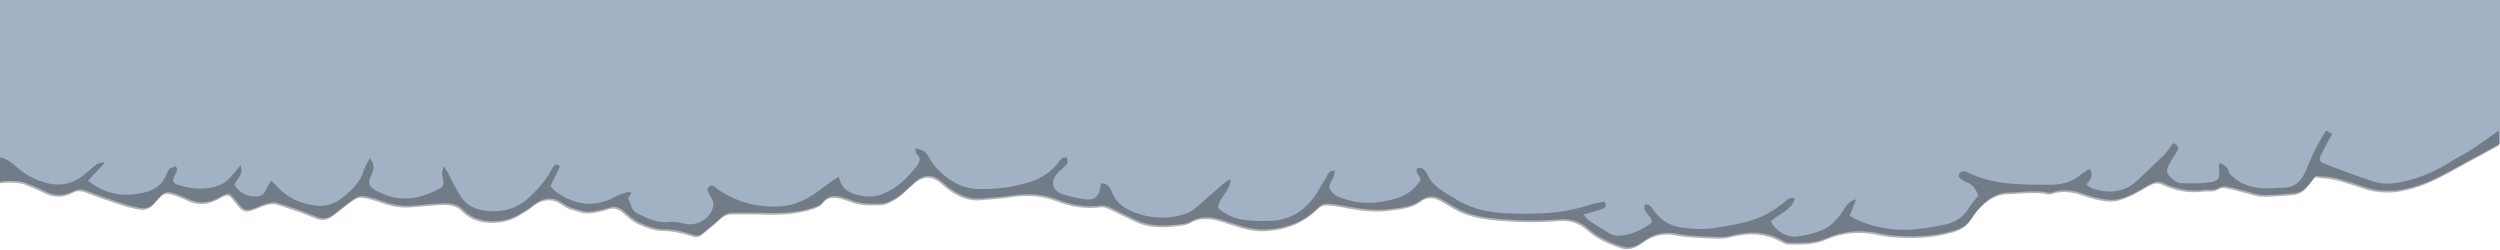
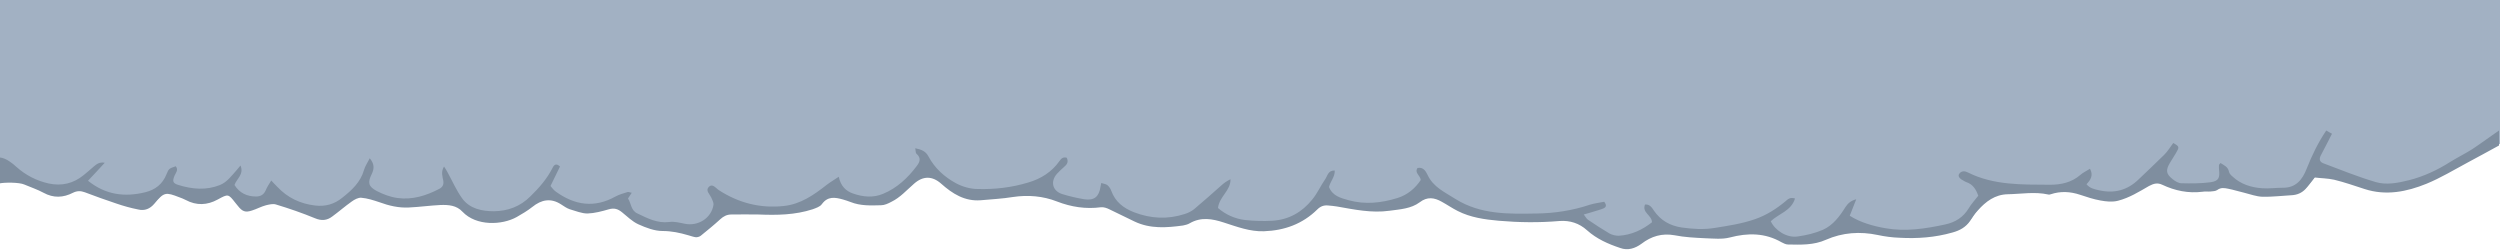
<svg xmlns="http://www.w3.org/2000/svg" width="1000" height="100" viewBox="0 0 1000 100">
  <path class="st1" fill="hsl(212, 21%, 70%)" d="M1000,0v57.5c-4.1,2.2-8.7,4.8-12.7,6.9c-5.4,2.9-10.7,6.1-16.3,8.4c-7.9,3.2-16.2,4.9-24.8,2.1     c-4-1.3-8-2.7-12.1-3.7c-2.7-0.6-5.5-0.6-7.8-0.9c-1.5,1.9-2.5,3.3-3.7,4.6c-1.5,1.6-3.4,2.4-5.7,2.5c-3.9,0.2-7.7,0.7-11.6,0.6     c-2.4-0.1-4.8-1-7.2-1.6c-2.2-0.5-4.3-1.2-6.4-1.6c-1.5-0.3-2.9-0.6-4.4,0.5c-0.7,0.5-1.8,0.5-2.7,0.6c-1.1,0.1-2.1-0.1-3.2,0.1     c-5.7,0.7-11-0.4-16.1-2.8c-1.9-0.9-3.4-0.5-5.3,0.5c-4,2.3-7.8,4.7-12.4,5.9c-2.4,0.6-4.7,0.3-7-0.1c-2.8-0.5-5.5-1.4-8.2-2.3     c-3.9-1.3-7.8-1.5-11.7-0.2c-0.3,0.1-0.7,0.2-1,0.1c-5.4-1.2-10.8-0.2-16.2-0.1c-5.1,0.1-8.8,2.9-12,6.5c-1.2,1.3-2.2,2.8-3.1,4.2     c-1.7,2.5-4.1,3.8-7,4.6c-7,2-14.1,2.5-21.2,2.1c-2.9-0.1-5.9-0.5-8.7-1.1c-7.1-1.5-14.1-1-20.7,1.9c-4.9,2.2-10.1,2-15.2,1.9     c-0.9,0-1.8-0.5-2.6-0.9c-6.6-3.8-13.5-3.8-20.7-1.9c-3.1,0.8-6.5,0.4-9.8,0.3c-4.1-0.2-8.3-0.4-12.3-1.2c-5-0.9-9.3,0.4-13.2,3.4     c-2.6,1.9-5.5,2.8-8.5,1.7c-4.8-1.6-9.4-3.6-13.3-7.1c-3.1-2.8-6.8-4-11-3.7c-8.1,0.7-16.2,0.6-24.3-0.1c-5.6-0.5-11.3-1.3-16.4-3.9     c-2.2-1.1-4.2-2.5-6.4-3.7c-3-1.7-5.8-2.1-8.8,0.2c-3.5,2.6-7.8,2.8-12.1,3.4c-7.2,1-14.1-0.5-21-1.7c-1.2-0.2-2.3-0.3-3.5-0.4     c-1.7-0.2-3.1,0.3-4.4,1.6c-5.9,5.8-13.1,8.4-21.3,8.7c-5.6,0.2-10.8-1.8-16.1-3.5c-4.6-1.5-9.1-2.3-13.6,0.3     c-0.8,0.5-1.8,0.7-2.7,0.9c-6.6,0.9-13.1,1.4-19.4-1.6c-3.4-1.6-6.7-3.3-10.1-4.9c-1-0.5-2.2-0.9-3.3-0.8     c-6.1,0.8-11.9-0.1-17.6-2.3c-5.6-2.2-11.6-2.7-17.6-1.8c-4.3,0.7-8.6,0.9-12.9,1.3c-6.4,0.5-11.3-2.6-15.8-6.6     c-3.6-3.2-7.3-3.2-10.9,0c-2.9,2.5-5.5,5.5-9,7.2c-1.3,0.7-2.8,1.4-4.2,1.4c-4.1,0.1-8.2,0.3-12.2-1.3c-1-0.4-2-0.7-3-1     c-3.2-0.9-6.1-1.4-8.5,1.9c-0.7,1-2.3,1.5-3.6,2c-7.1,2.3-14.3,2.4-21.7,2.1c-3.6-0.1-7.3,0-10.9,0c-1.7,0-3.1,0.7-4.4,1.9     c-2.5,2.3-5.1,4.4-7.8,6.6c-0.5,0.4-1.3,0.6-1.9,0.6c-1-0.1-2-0.5-3.1-0.8c-3.4-1-6.7-1.7-10.3-1.7c-3.2,0-6.6-1.3-9.7-2.7     c-2.4-1.1-4.4-3.1-6.5-4.8c-1.6-1.3-3.1-1.8-5.2-1.2c-2.8,0.8-5.7,1.6-8.6,1.7c-2.3,0-4.7-1-7.1-1.7c-1.2-0.4-2.3-1.2-3.4-1.9     c-4.1-2.7-7.9-2-11.6,1c-1.9,1.5-4.1,2.8-6.2,4c-5.9,3.3-16.2,3.7-21.7-2.1c-2.4-2.6-5.6-2.8-8.8-2.7c-4.2,0.2-8.4,0.8-12.7,1     c-4,0.2-7.9-0.7-11.7-2.1c-2.4-0.8-4.8-1.6-7.3-1.8c-1.2-0.1-2.7,0.7-3.8,1.5c-2.7,1.9-5.2,4.1-7.8,6c-2.1,1.6-4.3,1.8-6.9,0.7     c-5.1-2.1-10.3-3.9-15.6-5.5c-1.2-0.4-2.7,0-4,0.3c-1.9,0.5-3.7,1.5-5.6,2.1c-2.7,0.9-3.9,0.4-5.7-1.9c-0.3-0.4-0.6-0.7-0.9-1.1     c-2.9-3.7-2.9-3.7-7.1-1.4c-4.2,2.3-8.5,2.5-12.8,0.2c-0.8-0.4-1.7-0.8-2.6-1.1c-5.4-2.1-6.1-2.1-9.9,2.5c-1.8,2.2-4,3-6.5,2.4     c-3-0.6-5.9-1.4-8.8-2.4c-4.2-1.4-8.4-2.9-12.6-4.5c-1.6-0.6-3.1-0.6-4.7,0.2c-3.9,2-7.8,2.2-11.8,0c-2.4-1.3-5.1-2.2-7.7-3.3     c-2-0.9-8-0.9-10.1-0.4V0H1000z" />
-   <path class="range" fill="rgba(0,0,0,0.3)" d="M0,63c2.4,0.2,5.1,2.4,6.5,3.7c3.8,3.4,8.1,5.6,13,6.7c5.2,1.1,9.8,0,13.9-3.3c1.4-1.1,2.7-2.3,4-3.4     c1.2-1,2.3-2,4.5-1.6c-2.3,2.5-4.4,4.8-6.7,7.2c7.1,5.7,14.7,6.6,22.9,4.6c4-1,6.9-3.2,8.5-7.2c0.9-2.3,1.1-2.3,3.7-3.2     c1.2,1.5,0,2.6-0.5,3.8c-0.9,2.2-0.7,3,1.6,3.7c5.5,1.7,11.1,2.2,16.6,0c2.9-1.2,4.7-3.8,6.7-6c0.4-0.5,0.8-1,1.5-1.8     c1.5,3.6-1.6,5.3-2.4,7.8c2,3.2,5,4.6,8.6,4.6c1.8,0,3.1-0.7,3.9-2.5c0.5-1.3,1.3-2.4,2.2-3.9c1,1.1,1.7,1.8,2.4,2.5     c4.1,4.4,9.2,6.8,15.1,7.5c4.1,0.5,7.7-0.5,10.9-3.1c3.8-3,7.3-6.2,8.7-11.1c0.4-1.5,1.4-2.9,2.3-4.7c1.8,2.2,1.9,4,0.8,6.3     c-1.7,3.4-1.4,5,2,6.8c2.5,1.3,5.4,2.4,8.3,2.8c5.9,0.8,11.4-0.9,16.6-3.6c1.4-0.7,2-1.7,1.7-3.4c-0.3-1.6-1-3.4,0.3-5.6     c0.6,0.9,1,1.5,1.3,2.1c2,3.6,3.6,7.4,6,10.7c3,4.1,7.9,5.1,12.7,5.1c5.5-0.1,10.4-1.8,14.6-6c3.5-3.4,6.6-7,8.8-11.3     c0.7-1.5,1.6-1.9,3-0.6c-1.3,2.6-2.5,5.1-3.8,7.8c0.7,0.8,1.3,1.7,2.2,2.3c7.5,5.4,15.4,6.6,23.8,1.9c1.5-0.8,3.2-1.3,4.9-1.8     c0.4-0.1,0.8,0.2,1.6,0.3c-0.6,0.9-1,1.5-1.5,2.3c1.3,1.9,1.1,4.8,3.8,6c4,1.9,7.9,4,12.7,3.4c2-0.3,4.2,0.3,6.2,0.7     c5.4,1.1,10.7-2.3,11.5-7.6c0.1-0.9-0.5-1.9-0.9-2.9c-0.6-1.3-2.3-2.7-1.1-4.1c1.6-1.8,2.9,0.4,4.2,1.2c7.9,5.1,16.5,7.3,25.9,6.3     c6.7-0.7,12-4.4,17.1-8.4c1.4-1.1,3-2,4.9-3.3c0.8,3.7,2.8,5.7,5.7,6.7c4,1.4,8.1,1.8,12.1,0.1c5.5-2.3,9.8-6.3,13.4-11.1     c1.3-1.7,1.8-3.2-0.1-4.9c-0.4-0.3-0.3-1.2-0.5-2.2c2.5,0.5,4.2,1.2,5.3,3.3c2.5,4.7,6.4,8.2,11,10.7c2.6,1.4,5.8,2.3,8.7,2.3     c6.8,0.2,13.6-0.6,20.2-2.6c5.1-1.5,9.4-4.2,12.5-8.6c0.7-1.1,1.6-1.7,2.9-1.3c0.8,1.7,0.1,2.7-1.1,3.7c-1,0.9-1.9,1.7-2.8,2.7     c-2.7,3-1.9,6.8,2,8.1c2.9,0.9,5.9,1.6,8.9,2.1c4,0.6,5.9-1,6.5-5c0.1-0.3,0.1-0.7,0.3-1.5c0.9,0.3,1.8,0.4,2.4,0.8     c0.7,0.6,1.3,1.4,1.6,2.3c1.6,4.4,4.8,6.9,9.1,8.6c6.8,2.6,13.5,2.9,20.3,0.7c1.3-0.4,2.7-1.1,3.7-1.9c3.7-3.1,7.3-6.3,10.9-9.5     c1.1-1,2.2-1.8,3.7-2.5c0.1,4.6-4.5,6.9-5,11.5c3,2.6,6.7,4.3,10.8,4.8c3.6,0.4,7.3,0.5,10.9,0.3c6.6-0.4,11.9-3.4,16-8.5     c2-2.4,3.3-5.4,5.1-8c1-1.3,1.1-3.7,3.9-3.6c0.1,2.6-1.8,4.4-2.3,6.6c1.4,3.6,4.7,4.4,7.9,5.3c6.6,1.8,13,1.1,19.5-0.9     c4.1-1.3,7.1-3.9,9.3-7.2c-0.2-1.9-2.6-2.8-1.3-4.8c2.2-0.5,3.3,1.2,4,2.7c2.3,5,7,7,11.2,9.7c10.1,6.3,21.3,6,32.5,5.8     c7.2-0.1,14.3-1.2,21.2-3.5c1.9-0.6,3.9-0.8,5.8-1.2c0.9,1.2,1,2.1-0.4,2.7c-1.2,0.5-2.5,0.8-3.7,1.2c-1.2,0.4-2.4,0.7-4.1,1.2     c0.8,1,1.1,1.7,1.7,2.1c2.8,1.9,5.7,3.8,8.6,5.5c1.1,0.6,2.5,0.9,3.7,0.9c5.1-0.3,9.5-2.4,13.3-5.4c-0.1-2.9-4.1-3.8-2.8-7.1     c1.9-0.2,2.8,1.3,3.6,2.5c2.7,3.9,6.4,6,11.1,6.7c4.4,0.6,8.6,0.9,13,0.2c5.6-0.9,11.1-1.7,16.5-3.6c4.5-1.6,8.4-4.1,12-7.1     c1-0.9,1.9-1.7,3.8-1.1c-1.5,5-6.6,6.1-9.7,9.1c1.8,3.8,6.5,6.7,10.7,6.1c3.5-0.5,7-1.3,10.2-2.7c4-1.8,6.7-5.4,9-9.1     c1-1.5,2.1-2.5,4.3-3.1c-0.9,2.3-1.7,4.3-2.6,6.6c4.3,2.7,9.2,4.1,14.3,5c8.1,1.4,15.9,0.2,23.8-1.5c4.2-0.9,7.3-2.9,9.5-6.5     c1-1.7,2.4-3.2,3.8-5c-0.8-2.3-2-4.6-4.9-5.5c-0.2-0.1-0.4-0.2-0.6-0.3c-2-1-2.8-2-2.1-3c0.9-1.3,2.4-1.1,3.5-0.5     c10.4,5.2,21.7,4.8,32.8,4.9c4.4,0,8.6-0.9,12.1-3.9c1.1-1,2.5-1.6,3.9-2.5c1.4,2.6,0.3,4.4-1.4,6.2c1.4,1.7,3.3,2,5,2.4     c6.1,1.4,11.4,0,15.9-4.4c3.4-3.3,6.8-6.4,10.2-9.8c1.4-1.4,2.4-3.1,3.6-4.7c2.5,1.4,2.5,1.6,1.1,4c-0.8,1.3-1.6,2.6-2.4,3.9     c-1.8,3-1.6,4.5,1.1,6.6c1,0.8,2.3,1.6,3.5,1.6c3.9,0.1,7.8,0.1,11.6-0.4c3.3-0.5,3.8-1.7,3.4-5.2c-0.1-0.6,0-1.2,0-1.7     c0-0.2,0.3-0.4,0.6-0.8c1.4,0.9,3,1.5,3.4,3.5c0.1,0.7,0.8,1.4,1.4,1.9c3.3,3.1,7.5,4.4,11.9,4.7c2.7,0.2,5.4-0.2,8.1-0.2     c5.4,0.1,8-3.3,9.7-7.7c2.1-5.3,4.5-10.3,7.8-15.2c0.8,0.5,1.6,0.9,2.3,1.3c-1.6,3.1-3,5.9-4.5,8.7c-0.7,1.4-0.5,2.5,1,3.1     c6.9,2.6,13.8,5.4,20.9,7.5c4.3,1.3,8.9,0.4,13.3-0.7c6-1.5,11.5-4.1,16.7-7.4c2.9-1.8,6-3.3,8.8-5.1c2.6-1.7,8.1-5.7,10.6-7.4v6     c-4.1,2.2-8.7,4.8-12.7,6.9c-5.4,2.9-10.7,6.1-16.3,8.4c-7.9,3.2-16.2,4.9-24.8,2.1c-4-1.3-8-2.7-12.1-3.7c-2.7-0.6-5.5-0.6-7.8-0.9     c-1.5,1.9-2.5,3.3-3.7,4.6c-1.5,1.6-3.4,2.4-5.7,2.5c-3.9,0.2-7.7,0.7-11.6,0.6c-2.4-0.1-4.8-1-7.2-1.6c-2.2-0.5-4.3-1.2-6.4-1.6     c-1.5-0.3-2.9-0.6-4.4,0.5c-0.7,0.5-1.8,0.5-2.7,0.6c-1.1,0.1-2.1-0.1-3.2,0.1c-5.7,0.7-11-0.4-16.1-2.8c-1.9-0.9-3.4-0.5-5.3,0.5     c-4,2.3-7.8,4.7-12.4,5.9c-2.4,0.6-4.7,0.3-7-0.1c-2.8-0.5-5.5-1.4-8.2-2.3c-3.9-1.3-7.8-1.5-11.7-0.2c-0.3,0.1-0.7,0.2-1,0.1     c-5.4-1.2-10.8-0.2-16.2-0.1c-5.1,0.1-8.8,2.9-12,6.5c-1.2,1.3-2.2,2.8-3.1,4.2c-1.7,2.5-4.1,3.8-7,4.6c-7,2-14.1,2.5-21.2,2.1     c-2.9-0.1-5.9-0.5-8.7-1.1c-7.1-1.5-14.1-1-20.7,1.9c-4.9,2.2-10.1,2-15.2,1.9c-0.9,0-1.8-0.5-2.6-0.9c-6.6-3.8-13.5-3.8-20.7-1.9     c-3.1,0.8-6.5,0.4-9.8,0.3c-4.1-0.2-8.3-0.4-12.3-1.2c-5-0.9-9.3,0.4-13.2,3.4c-2.6,1.9-5.5,2.8-8.5,1.7c-4.8-1.6-9.4-3.6-13.3-7.1     c-3.1-2.8-6.8-4-11-3.7c-8.1,0.7-16.2,0.6-24.3-0.1c-5.6-0.5-11.3-1.3-16.4-3.9c-2.2-1.1-4.2-2.5-6.4-3.7c-3-1.7-5.8-2.1-8.8,0.2     c-3.5,2.6-7.8,2.8-12.1,3.4c-7.2,1-14.1-0.5-21-1.7c-1.2-0.2-2.3-0.3-3.5-0.4c-1.7-0.2-3.1,0.3-4.4,1.6c-5.9,5.8-13.1,8.4-21.3,8.7     c-5.6,0.2-10.8-1.8-16.1-3.5c-4.6-1.5-9.1-2.3-13.6,0.3c-0.8,0.5-1.8,0.7-2.7,0.9c-6.6,0.9-13.1,1.4-19.4-1.6     c-3.4-1.6-6.7-3.3-10.1-4.9c-1-0.5-2.2-0.9-3.3-0.8c-6.1,0.8-11.9-0.1-17.6-2.3c-5.6-2.2-11.6-2.7-17.6-1.8     c-4.3,0.7-8.6,0.9-12.9,1.3c-6.4,0.5-11.3-2.6-15.8-6.6c-3.6-3.2-7.3-3.2-10.9,0c-2.9,2.5-5.5,5.5-9,7.2c-1.3,0.7-2.8,1.4-4.2,1.4     c-4.1,0.1-8.2,0.3-12.2-1.3c-1-0.4-2-0.7-3-1c-3.2-0.9-6.1-1.4-8.5,1.9c-0.7,1-2.3,1.5-3.6,2c-7.1,2.3-14.3,2.4-21.7,2.1     c-3.6-0.1-7.3,0-10.9,0c-1.7,0-3.1,0.7-4.4,1.9c-2.5,2.3-5.1,4.4-7.8,6.6c-0.5,0.4-1.3,0.6-1.9,0.6c-1-0.1-2-0.5-3.1-0.8     c-3.4-1-6.7-1.7-10.3-1.7c-3.2,0-6.6-1.3-9.7-2.7c-2.4-1.1-4.4-3.1-6.5-4.8c-1.6-1.3-3.1-1.8-5.2-1.2c-2.8,0.8-5.7,1.6-8.6,1.7     c-2.3,0-4.7-1-7.1-1.7c-1.2-0.4-2.3-1.2-3.4-1.9c-4.1-2.7-7.9-2-11.6,1c-1.9,1.5-4.1,2.8-6.2,4c-5.9,3.3-16.2,3.7-21.7-2.1     c-2.4-2.6-5.6-2.8-8.8-2.7c-4.2,0.2-8.4,0.8-12.7,1c-4,0.2-7.9-0.7-11.7-2.1c-2.4-0.8-4.8-1.6-7.3-1.8c-1.2-0.1-2.7,0.7-3.8,1.5     c-2.7,1.9-5.2,4.1-7.8,6c-2.1,1.6-4.3,1.8-6.9,0.7c-5.1-2.1-10.3-3.9-15.6-5.5c-1.2-0.4-2.7,0-4,0.3c-1.9,0.5-3.7,1.5-5.6,2.1     c-2.7,0.9-3.9,0.4-5.7-1.9c-0.3-0.4-0.6-0.7-0.9-1.1c-2.9-3.7-2.9-3.7-7.1-1.4c-4.2,2.3-8.5,2.5-12.8,0.2c-0.8-0.4-1.7-0.8-2.6-1.1     c-5.4-2.1-6.1-2.1-9.9,2.5c-1.8,2.2-4,3-6.5,2.4c-3-0.6-5.9-1.4-8.8-2.4c-4.2-1.4-8.4-2.9-12.6-4.5c-1.6-0.6-3.1-0.6-4.7,0.2     c-3.9,2-7.8,2.2-11.8,0c-2.4-1.3-5.1-2.2-7.7-3.3c-2-0.9-8-0.9-10.1-0.4V63z" />
+   <path class="range" fill="hsl(212,  14%, 56%)" d="M0,63c2.4,0.2,5.1,2.4,6.5,3.7c3.8,3.4,8.1,5.6,13,6.7c5.2,1.1,9.8,0,13.9-3.3c1.4-1.1,2.7-2.3,4-3.4     c1.2-1,2.3-2,4.5-1.6c-2.3,2.5-4.4,4.8-6.7,7.2c7.1,5.7,14.7,6.6,22.9,4.6c4-1,6.9-3.2,8.5-7.2c0.9-2.3,1.1-2.3,3.7-3.2     c1.2,1.5,0,2.6-0.5,3.8c-0.9,2.2-0.7,3,1.6,3.7c5.5,1.7,11.1,2.2,16.6,0c2.9-1.2,4.7-3.8,6.7-6c0.4-0.5,0.8-1,1.5-1.8     c1.5,3.6-1.6,5.3-2.4,7.8c2,3.2,5,4.6,8.6,4.6c1.8,0,3.1-0.7,3.9-2.5c0.5-1.3,1.3-2.4,2.2-3.9c1,1.1,1.7,1.8,2.4,2.5     c4.1,4.4,9.2,6.8,15.1,7.5c4.1,0.5,7.7-0.5,10.9-3.1c3.8-3,7.3-6.2,8.7-11.1c0.4-1.5,1.4-2.9,2.3-4.7c1.8,2.2,1.9,4,0.8,6.3     c-1.7,3.4-1.4,5,2,6.8c2.5,1.3,5.4,2.4,8.3,2.8c5.9,0.8,11.4-0.9,16.6-3.6c1.4-0.7,2-1.7,1.7-3.4c-0.3-1.6-1-3.4,0.3-5.6     c0.6,0.9,1,1.5,1.3,2.1c2,3.6,3.6,7.4,6,10.7c3,4.1,7.9,5.1,12.7,5.1c5.5-0.1,10.4-1.8,14.6-6c3.5-3.4,6.6-7,8.8-11.3     c0.7-1.5,1.6-1.9,3-0.6c-1.3,2.6-2.5,5.1-3.8,7.8c0.7,0.8,1.3,1.7,2.2,2.3c7.5,5.4,15.4,6.6,23.8,1.9c1.5-0.8,3.2-1.3,4.9-1.8     c0.4-0.1,0.8,0.2,1.6,0.3c-0.6,0.9-1,1.5-1.5,2.3c1.3,1.9,1.1,4.8,3.8,6c4,1.9,7.9,4,12.7,3.4c2-0.3,4.2,0.3,6.2,0.7     c5.4,1.1,10.7-2.3,11.5-7.6c0.1-0.9-0.5-1.9-0.9-2.9c-0.6-1.3-2.3-2.7-1.1-4.1c1.6-1.8,2.9,0.4,4.2,1.2c7.9,5.1,16.5,7.3,25.9,6.3     c6.7-0.7,12-4.4,17.1-8.4c1.4-1.1,3-2,4.9-3.3c0.8,3.7,2.8,5.7,5.7,6.7c4,1.4,8.1,1.8,12.1,0.1c5.5-2.3,9.8-6.3,13.4-11.1     c1.3-1.7,1.8-3.2-0.1-4.9c-0.4-0.3-0.3-1.2-0.5-2.2c2.5,0.5,4.2,1.2,5.3,3.3c2.5,4.7,6.4,8.2,11,10.7c2.6,1.4,5.8,2.3,8.7,2.3     c6.8,0.2,13.6-0.6,20.2-2.6c5.1-1.5,9.4-4.2,12.5-8.6c0.7-1.1,1.6-1.7,2.9-1.3c0.8,1.7,0.1,2.7-1.1,3.7c-1,0.9-1.9,1.7-2.8,2.7     c-2.7,3-1.9,6.8,2,8.1c2.9,0.9,5.9,1.6,8.9,2.1c4,0.6,5.9-1,6.5-5c0.1-0.3,0.1-0.7,0.3-1.5c0.9,0.3,1.8,0.4,2.4,0.8     c0.7,0.6,1.3,1.4,1.6,2.3c1.6,4.4,4.8,6.9,9.1,8.6c6.8,2.6,13.5,2.9,20.3,0.7c1.3-0.4,2.7-1.1,3.7-1.9c3.7-3.1,7.3-6.3,10.9-9.5     c1.1-1,2.2-1.8,3.7-2.5c0.1,4.6-4.5,6.9-5,11.5c3,2.6,6.7,4.3,10.8,4.8c3.6,0.4,7.3,0.5,10.9,0.3c6.6-0.4,11.9-3.4,16-8.5     c2-2.4,3.3-5.4,5.1-8c1-1.3,1.1-3.7,3.9-3.6c0.1,2.6-1.8,4.4-2.3,6.6c1.4,3.6,4.7,4.4,7.9,5.3c6.6,1.8,13,1.1,19.5-0.9     c4.1-1.3,7.1-3.9,9.3-7.2c-0.2-1.9-2.6-2.8-1.3-4.8c2.2-0.5,3.3,1.2,4,2.7c2.3,5,7,7,11.2,9.7c10.1,6.3,21.3,6,32.5,5.8     c7.2-0.1,14.3-1.2,21.2-3.5c1.9-0.6,3.9-0.8,5.8-1.2c0.9,1.2,1,2.1-0.4,2.7c-1.2,0.5-2.5,0.8-3.7,1.2c-1.2,0.4-2.4,0.7-4.1,1.2     c0.8,1,1.1,1.7,1.7,2.1c2.8,1.9,5.7,3.8,8.6,5.5c1.1,0.6,2.5,0.9,3.7,0.9c5.1-0.3,9.5-2.4,13.3-5.4c-0.1-2.9-4.1-3.8-2.8-7.1     c1.9-0.2,2.8,1.3,3.6,2.5c2.7,3.9,6.4,6,11.1,6.7c4.4,0.6,8.6,0.9,13,0.2c5.6-0.9,11.1-1.7,16.5-3.6c4.5-1.6,8.4-4.1,12-7.1     c1-0.9,1.9-1.7,3.8-1.1c-1.5,5-6.6,6.1-9.7,9.1c1.8,3.8,6.5,6.7,10.7,6.1c3.5-0.5,7-1.3,10.2-2.7c4-1.8,6.7-5.4,9-9.1     c1-1.5,2.1-2.5,4.3-3.1c-0.9,2.3-1.7,4.3-2.6,6.6c4.3,2.7,9.2,4.1,14.3,5c8.1,1.4,15.9,0.2,23.8-1.5c4.2-0.9,7.3-2.9,9.5-6.5     c1-1.7,2.4-3.2,3.8-5c-0.8-2.3-2-4.6-4.9-5.5c-0.2-0.1-0.4-0.2-0.6-0.3c-2-1-2.8-2-2.1-3c0.9-1.3,2.4-1.1,3.5-0.5     c10.4,5.2,21.7,4.8,32.8,4.9c4.4,0,8.6-0.9,12.1-3.9c1.1-1,2.5-1.6,3.9-2.5c1.4,2.6,0.3,4.4-1.4,6.2c1.4,1.7,3.3,2,5,2.4     c6.1,1.4,11.4,0,15.9-4.4c3.4-3.3,6.8-6.4,10.2-9.8c1.4-1.4,2.4-3.1,3.6-4.7c2.5,1.4,2.5,1.6,1.1,4c-0.8,1.3-1.6,2.6-2.4,3.9     c-1.8,3-1.6,4.5,1.1,6.6c1,0.8,2.3,1.6,3.5,1.6c3.9,0.1,7.8,0.1,11.6-0.4c3.3-0.5,3.8-1.7,3.4-5.2c-0.1-0.6,0-1.2,0-1.7     c0-0.2,0.3-0.4,0.6-0.8c1.4,0.9,3,1.5,3.4,3.5c0.1,0.7,0.8,1.4,1.4,1.9c3.3,3.1,7.5,4.4,11.9,4.7c2.7,0.2,5.4-0.2,8.1-0.2     c5.4,0.1,8-3.3,9.7-7.7c2.1-5.3,4.5-10.3,7.8-15.2c0.8,0.5,1.6,0.9,2.3,1.3c-1.6,3.1-3,5.9-4.5,8.7c-0.7,1.4-0.5,2.5,1,3.1     c6.9,2.6,13.8,5.4,20.9,7.5c4.3,1.3,8.9,0.4,13.3-0.7c6-1.5,11.5-4.1,16.7-7.4c2.9-1.8,6-3.3,8.8-5.1c2.6-1.7,8.1-5.7,10.6-7.4v6     c-4.1,2.2-8.7,4.8-12.7,6.9c-5.4,2.9-10.7,6.1-16.3,8.4c-7.9,3.2-16.2,4.9-24.8,2.1c-4-1.3-8-2.7-12.1-3.7c-2.7-0.6-5.5-0.6-7.8-0.9     c-1.5,1.9-2.5,3.3-3.7,4.6c-1.5,1.6-3.4,2.4-5.7,2.5c-3.9,0.2-7.7,0.7-11.6,0.6c-2.4-0.1-4.8-1-7.2-1.6c-2.2-0.5-4.3-1.2-6.4-1.6     c-1.5-0.3-2.9-0.6-4.4,0.5c-0.7,0.5-1.8,0.5-2.7,0.6c-1.1,0.1-2.1-0.1-3.2,0.1c-5.7,0.7-11-0.4-16.1-2.8c-1.9-0.9-3.4-0.5-5.3,0.5     c-4,2.3-7.8,4.7-12.4,5.9c-2.4,0.6-4.7,0.3-7-0.1c-2.8-0.5-5.5-1.4-8.2-2.3c-3.9-1.3-7.8-1.5-11.7-0.2c-0.3,0.1-0.7,0.2-1,0.1     c-5.4-1.2-10.8-0.2-16.2-0.1c-5.1,0.1-8.8,2.9-12,6.5c-1.2,1.3-2.2,2.8-3.1,4.2c-1.7,2.5-4.1,3.8-7,4.6c-7,2-14.1,2.5-21.2,2.1     c-2.9-0.1-5.9-0.5-8.7-1.1c-7.1-1.5-14.1-1-20.7,1.9c-4.9,2.2-10.1,2-15.2,1.9c-0.9,0-1.8-0.5-2.6-0.9c-6.6-3.8-13.5-3.8-20.7-1.9     c-3.1,0.8-6.5,0.4-9.8,0.3c-4.1-0.2-8.3-0.4-12.3-1.2c-5-0.9-9.3,0.4-13.2,3.4c-2.6,1.9-5.5,2.8-8.5,1.7c-4.8-1.6-9.4-3.6-13.3-7.1     c-3.1-2.8-6.8-4-11-3.7c-8.1,0.7-16.2,0.6-24.3-0.1c-5.6-0.5-11.3-1.3-16.4-3.9c-2.2-1.1-4.2-2.5-6.4-3.7c-3-1.7-5.8-2.1-8.8,0.2     c-3.5,2.6-7.8,2.8-12.1,3.4c-7.2,1-14.1-0.5-21-1.7c-1.2-0.2-2.3-0.3-3.5-0.4c-1.7-0.2-3.1,0.3-4.4,1.6c-5.9,5.8-13.1,8.4-21.3,8.7     c-5.6,0.2-10.8-1.8-16.1-3.5c-4.6-1.5-9.1-2.3-13.6,0.3c-0.8,0.5-1.8,0.7-2.7,0.9c-6.6,0.9-13.1,1.4-19.4-1.6     c-3.4-1.6-6.7-3.3-10.1-4.9c-1-0.5-2.2-0.9-3.3-0.8c-6.1,0.8-11.9-0.1-17.6-2.3c-5.6-2.2-11.6-2.7-17.6-1.8     c-4.3,0.7-8.6,0.9-12.9,1.3c-6.4,0.5-11.3-2.6-15.8-6.6c-3.6-3.2-7.3-3.2-10.9,0c-2.9,2.5-5.5,5.5-9,7.2c-1.3,0.7-2.8,1.4-4.2,1.4     c-4.1,0.1-8.2,0.3-12.2-1.3c-1-0.4-2-0.7-3-1c-3.2-0.9-6.1-1.4-8.5,1.9c-0.7,1-2.3,1.5-3.6,2c-7.1,2.3-14.3,2.4-21.7,2.1     c-3.6-0.1-7.3,0-10.9,0c-1.7,0-3.1,0.7-4.4,1.9c-2.5,2.3-5.1,4.4-7.8,6.6c-0.5,0.4-1.3,0.6-1.9,0.6c-1-0.1-2-0.5-3.1-0.8     c-3.4-1-6.7-1.7-10.3-1.7c-3.2,0-6.6-1.3-9.7-2.7c-2.4-1.1-4.4-3.1-6.5-4.8c-1.6-1.3-3.1-1.8-5.2-1.2c-2.8,0.8-5.7,1.6-8.6,1.7     c-2.3,0-4.7-1-7.1-1.7c-1.2-0.4-2.3-1.2-3.4-1.9c-4.1-2.7-7.9-2-11.6,1c-1.9,1.5-4.1,2.8-6.2,4c-5.9,3.3-16.2,3.7-21.7-2.1     c-2.4-2.6-5.6-2.8-8.8-2.7c-4.2,0.2-8.4,0.8-12.7,1c-4,0.2-7.9-0.7-11.7-2.1c-2.4-0.8-4.8-1.6-7.3-1.8c-1.2-0.1-2.7,0.7-3.8,1.5     c-2.7,1.9-5.2,4.1-7.8,6c-2.1,1.6-4.3,1.8-6.9,0.7c-5.1-2.1-10.3-3.9-15.6-5.5c-1.2-0.4-2.7,0-4,0.3c-1.9,0.5-3.7,1.5-5.6,2.1     c-2.7,0.9-3.9,0.4-5.7-1.9c-0.3-0.4-0.6-0.7-0.9-1.1c-2.9-3.7-2.9-3.7-7.1-1.4c-4.2,2.3-8.5,2.5-12.8,0.2c-0.8-0.4-1.7-0.8-2.6-1.1     c-5.4-2.1-6.1-2.1-9.9,2.5c-1.8,2.2-4,3-6.5,2.4c-3-0.6-5.9-1.4-8.8-2.4c-4.2-1.4-8.4-2.9-12.6-4.5c-1.6-0.6-3.1-0.6-4.7,0.2     c-3.9,2-7.8,2.2-11.8,0c-2.4-1.3-5.1-2.2-7.7-3.3c-2-0.9-8-0.9-10.1-0.4V63z" />
</svg>
